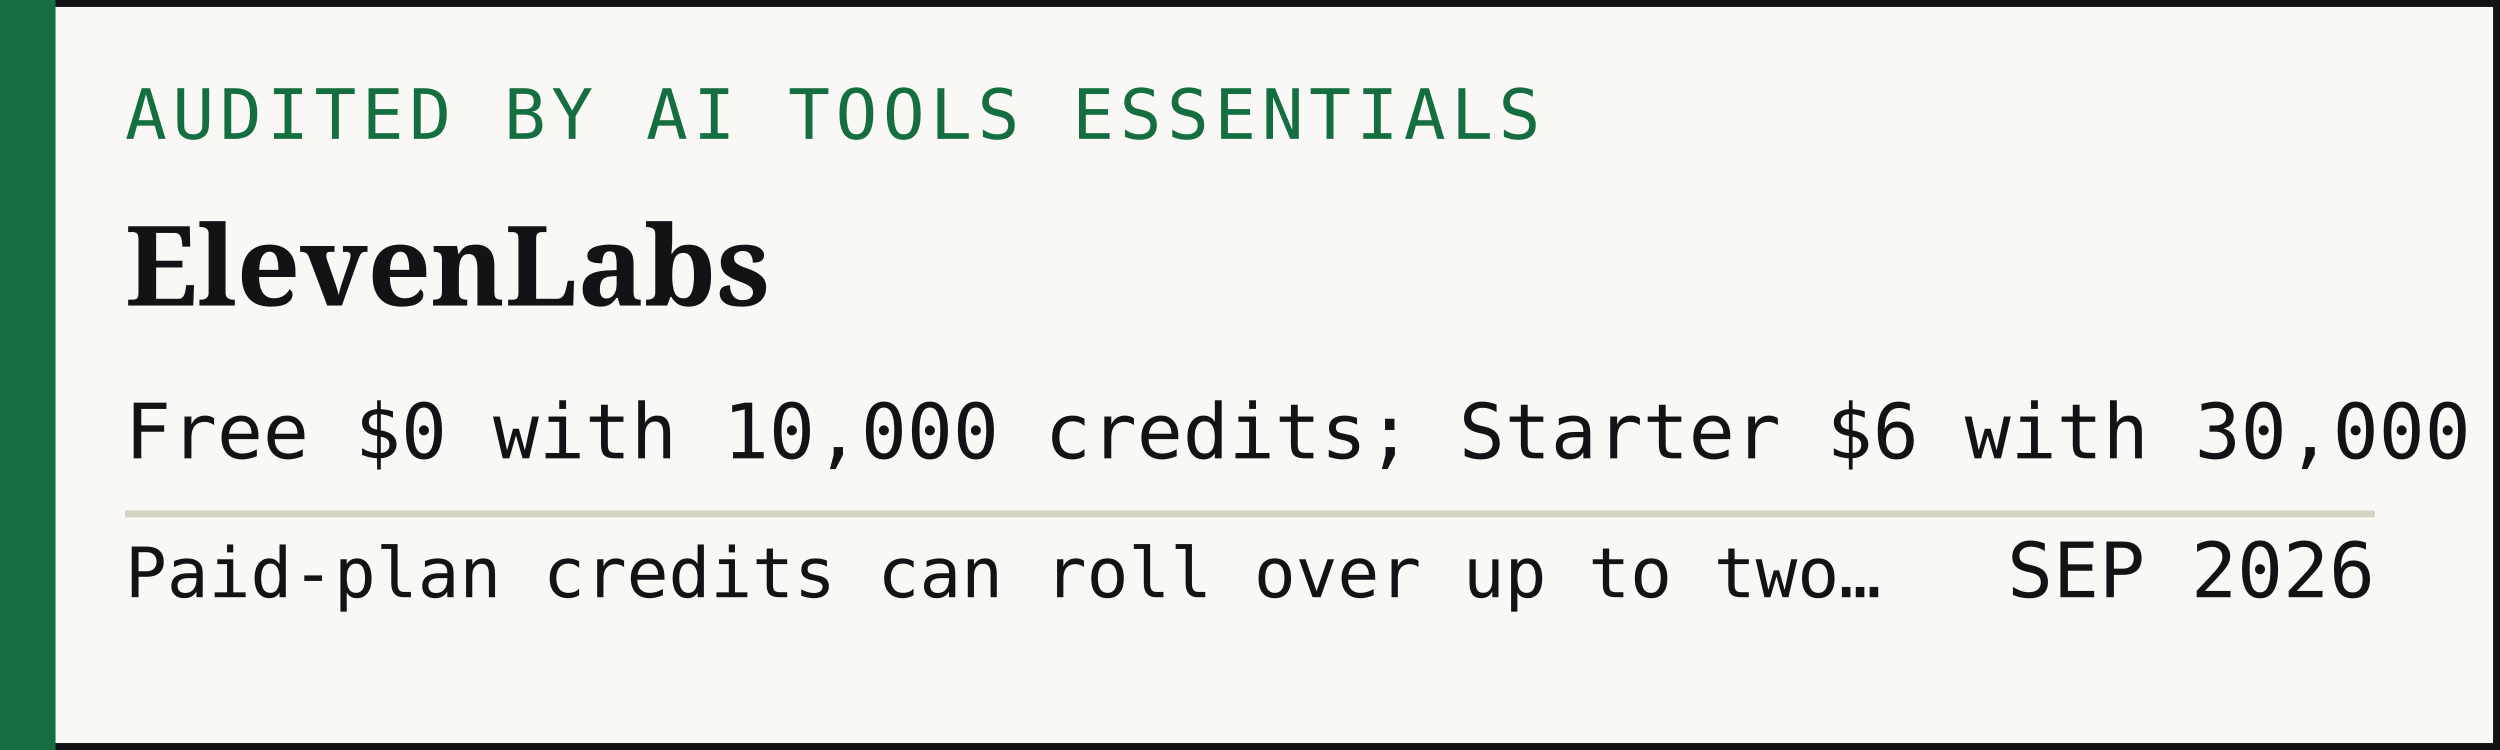
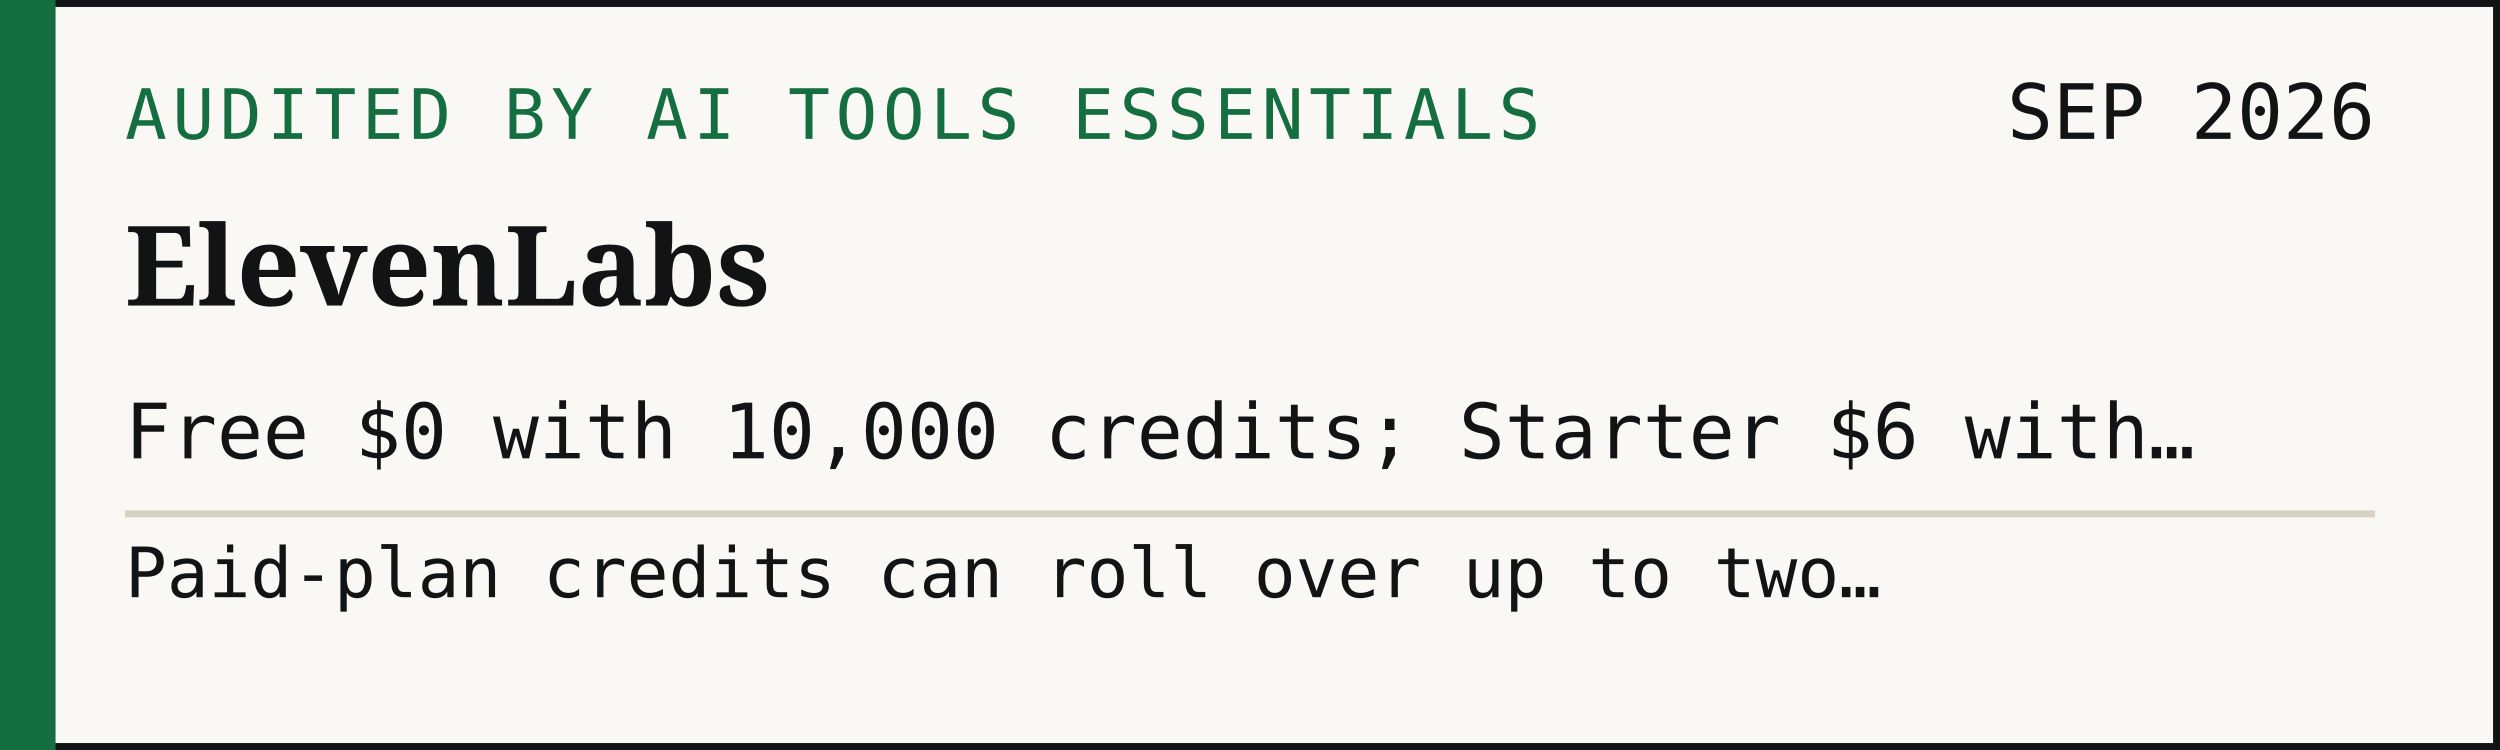
<svg xmlns="http://www.w3.org/2000/svg" width="360" height="108" viewBox="0 0 360 108" role="img" aria-label="AUDITED BY AI TOOLS ESSENTIALS — ElevenLabs">
  <rect width="360" height="108" fill="#FAF8F5" />
  <rect x="0.5" y="0.5" width="359" height="107" fill="none" stroke="#111315" />
  <rect width="8" height="108" fill="#156E3F" />
  <text x="18" y="20" font-family="IBM Plex Mono, ui-monospace, monospace" font-size="10" letter-spacing="0.08em" fill="#156E3F">AUDITED BY AI TOOLS ESSENTIALS</text>
+   <text x="342" y="20" text-anchor="end" font-family="IBM Plex Mono, ui-monospace, monospace" font-size="11" fill="#111315">SEP 2026</text>
  <text x="18" y="44" font-family="Newsreader, Georgia, serif" font-size="16" font-weight="700" fill="#111315">ElevenLabs</text>
-   <text x="18" y="66" font-family="IBM Plex Mono, ui-monospace, monospace" font-size="11" fill="#111315">Free $0 with 10,000 credits; Starter $6 with 30,000 credits; Creator $22…</text>
+   <text x="18" y="66" font-family="IBM Plex Mono, ui-monospace, monospace" font-size="11" fill="#111315">Free $0 with 10,000 credits; Starter $6 with…</text>
  <text x="18" y="86" font-family="IBM Plex Mono, ui-monospace, monospace" font-size="10" fill="#111315">Paid-plan credits can roll over up to two…</text>
-   <text x="342" y="86" text-anchor="end" font-family="IBM Plex Mono, ui-monospace, monospace" font-size="11" fill="#111315">SEP 2026</text>
  <line x1="18" y1="74" x2="342" y2="74" stroke="#D8D2C5" />
</svg>
